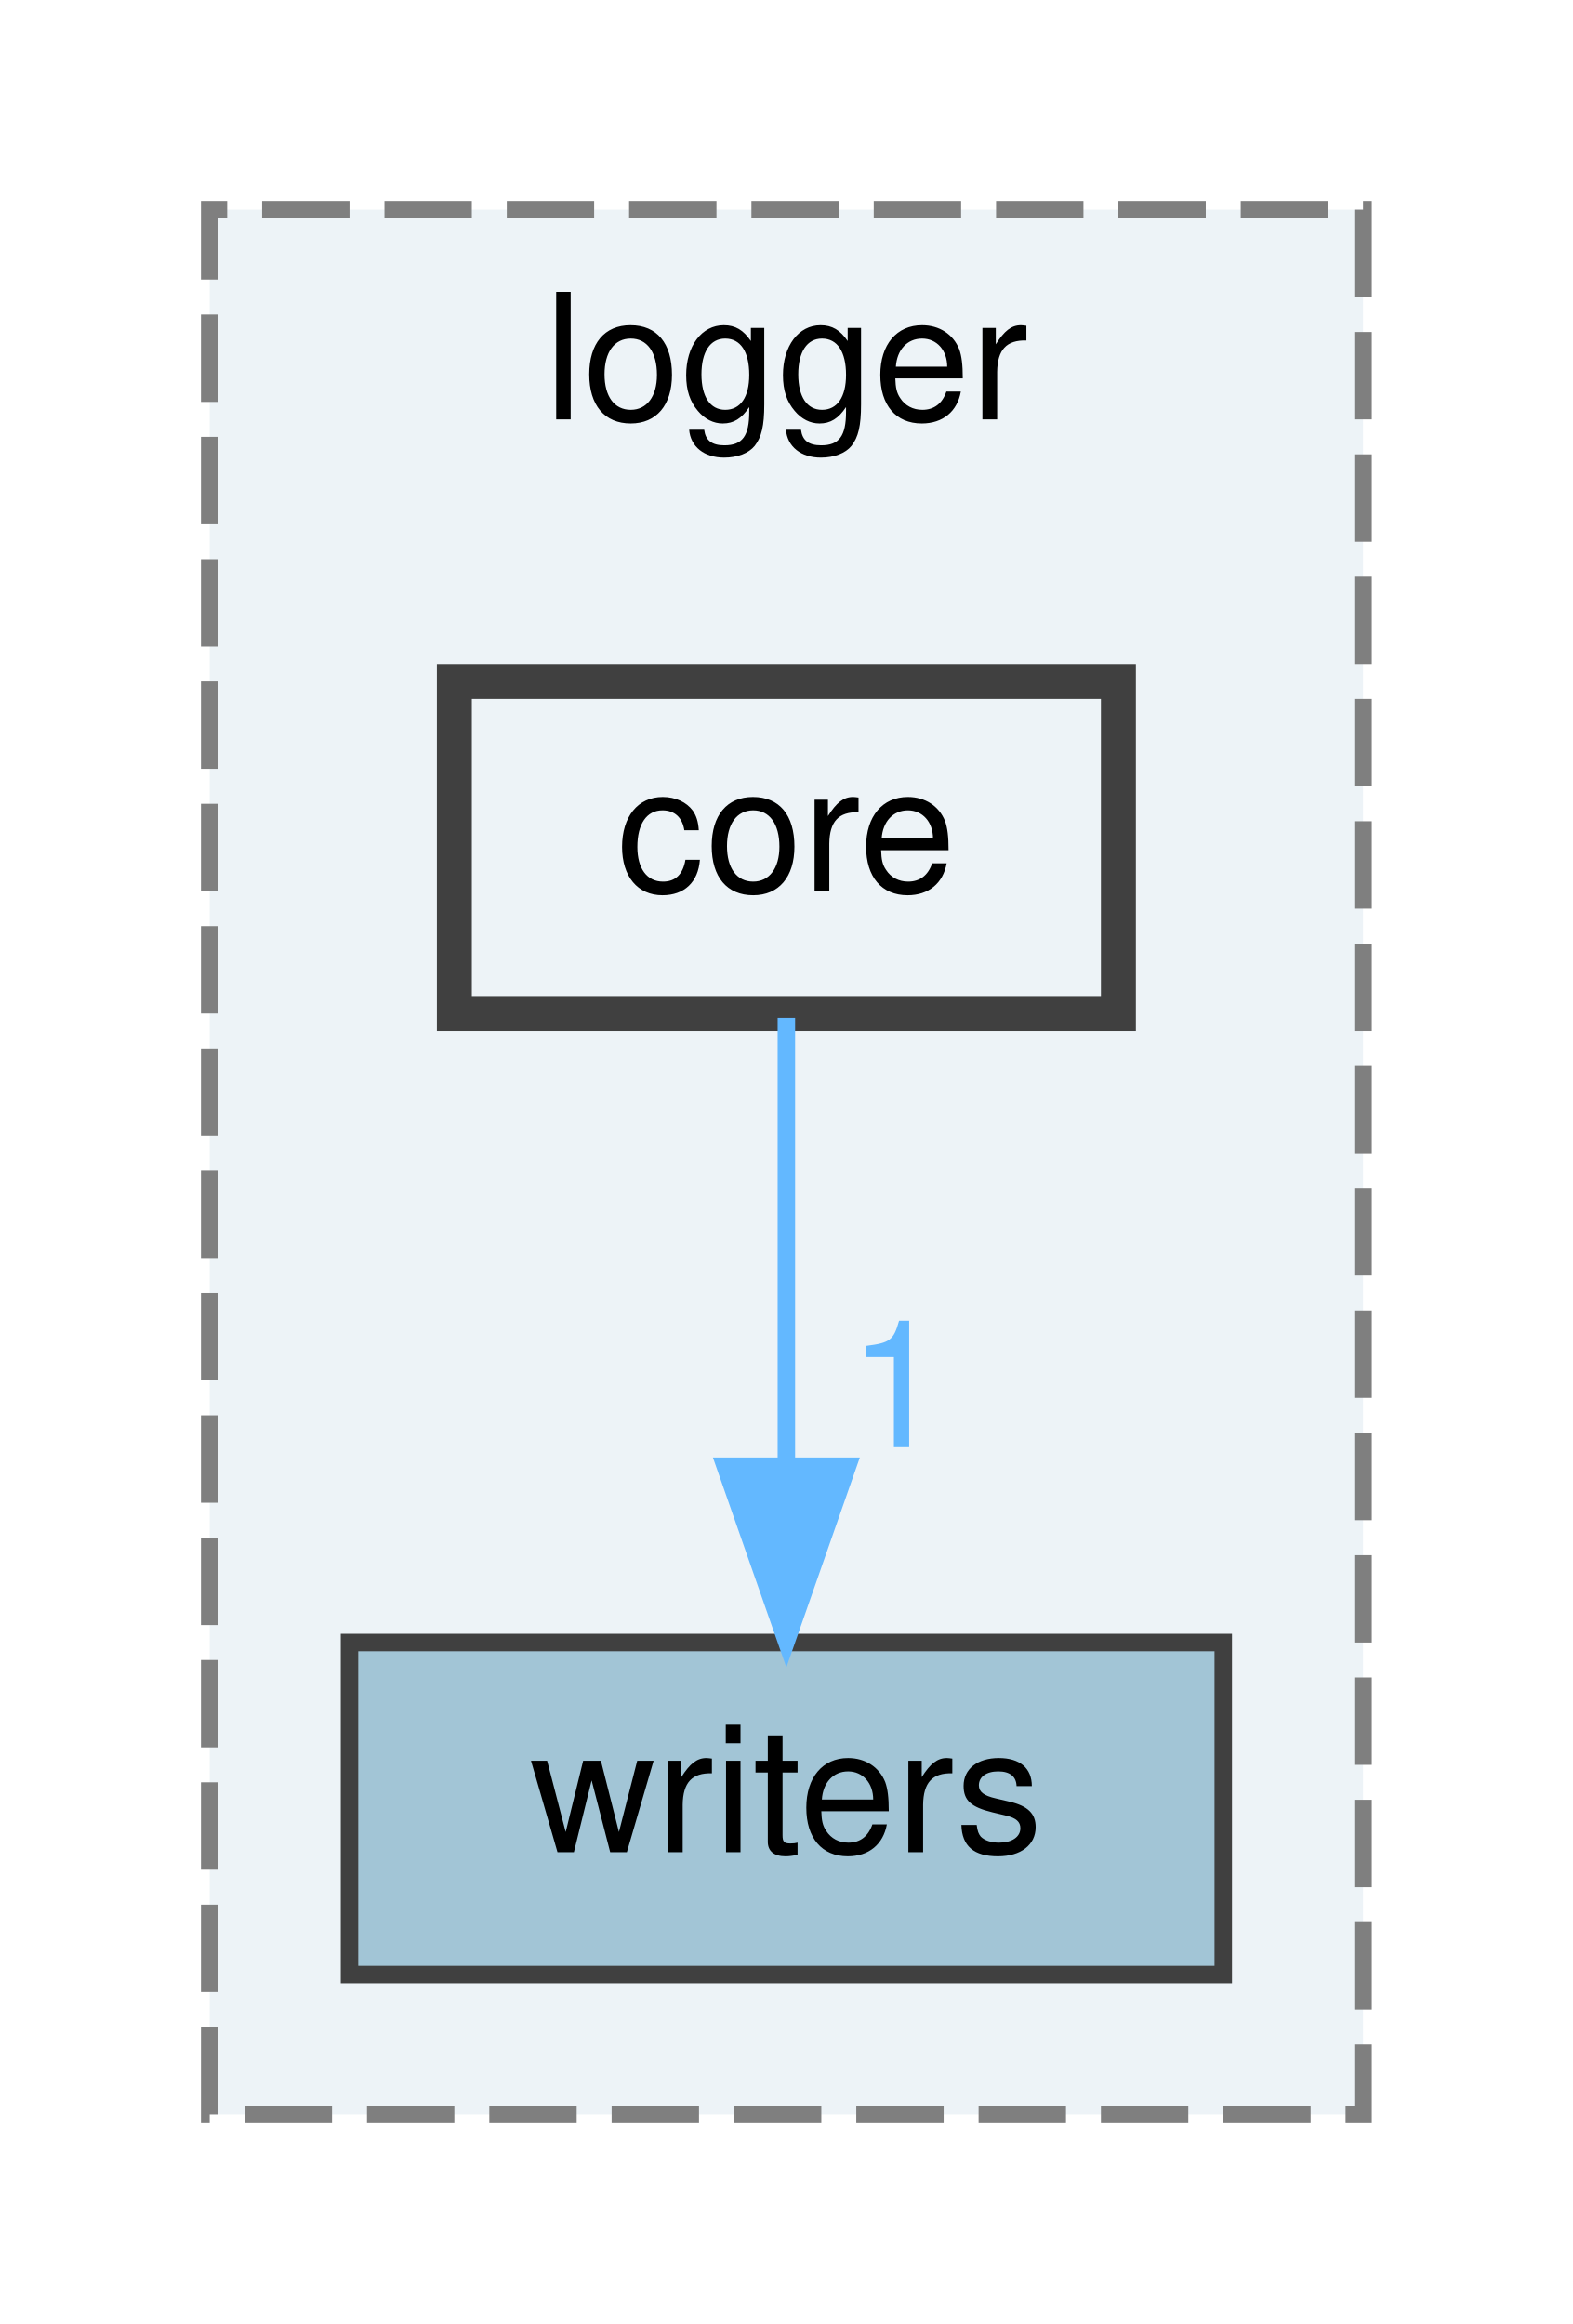
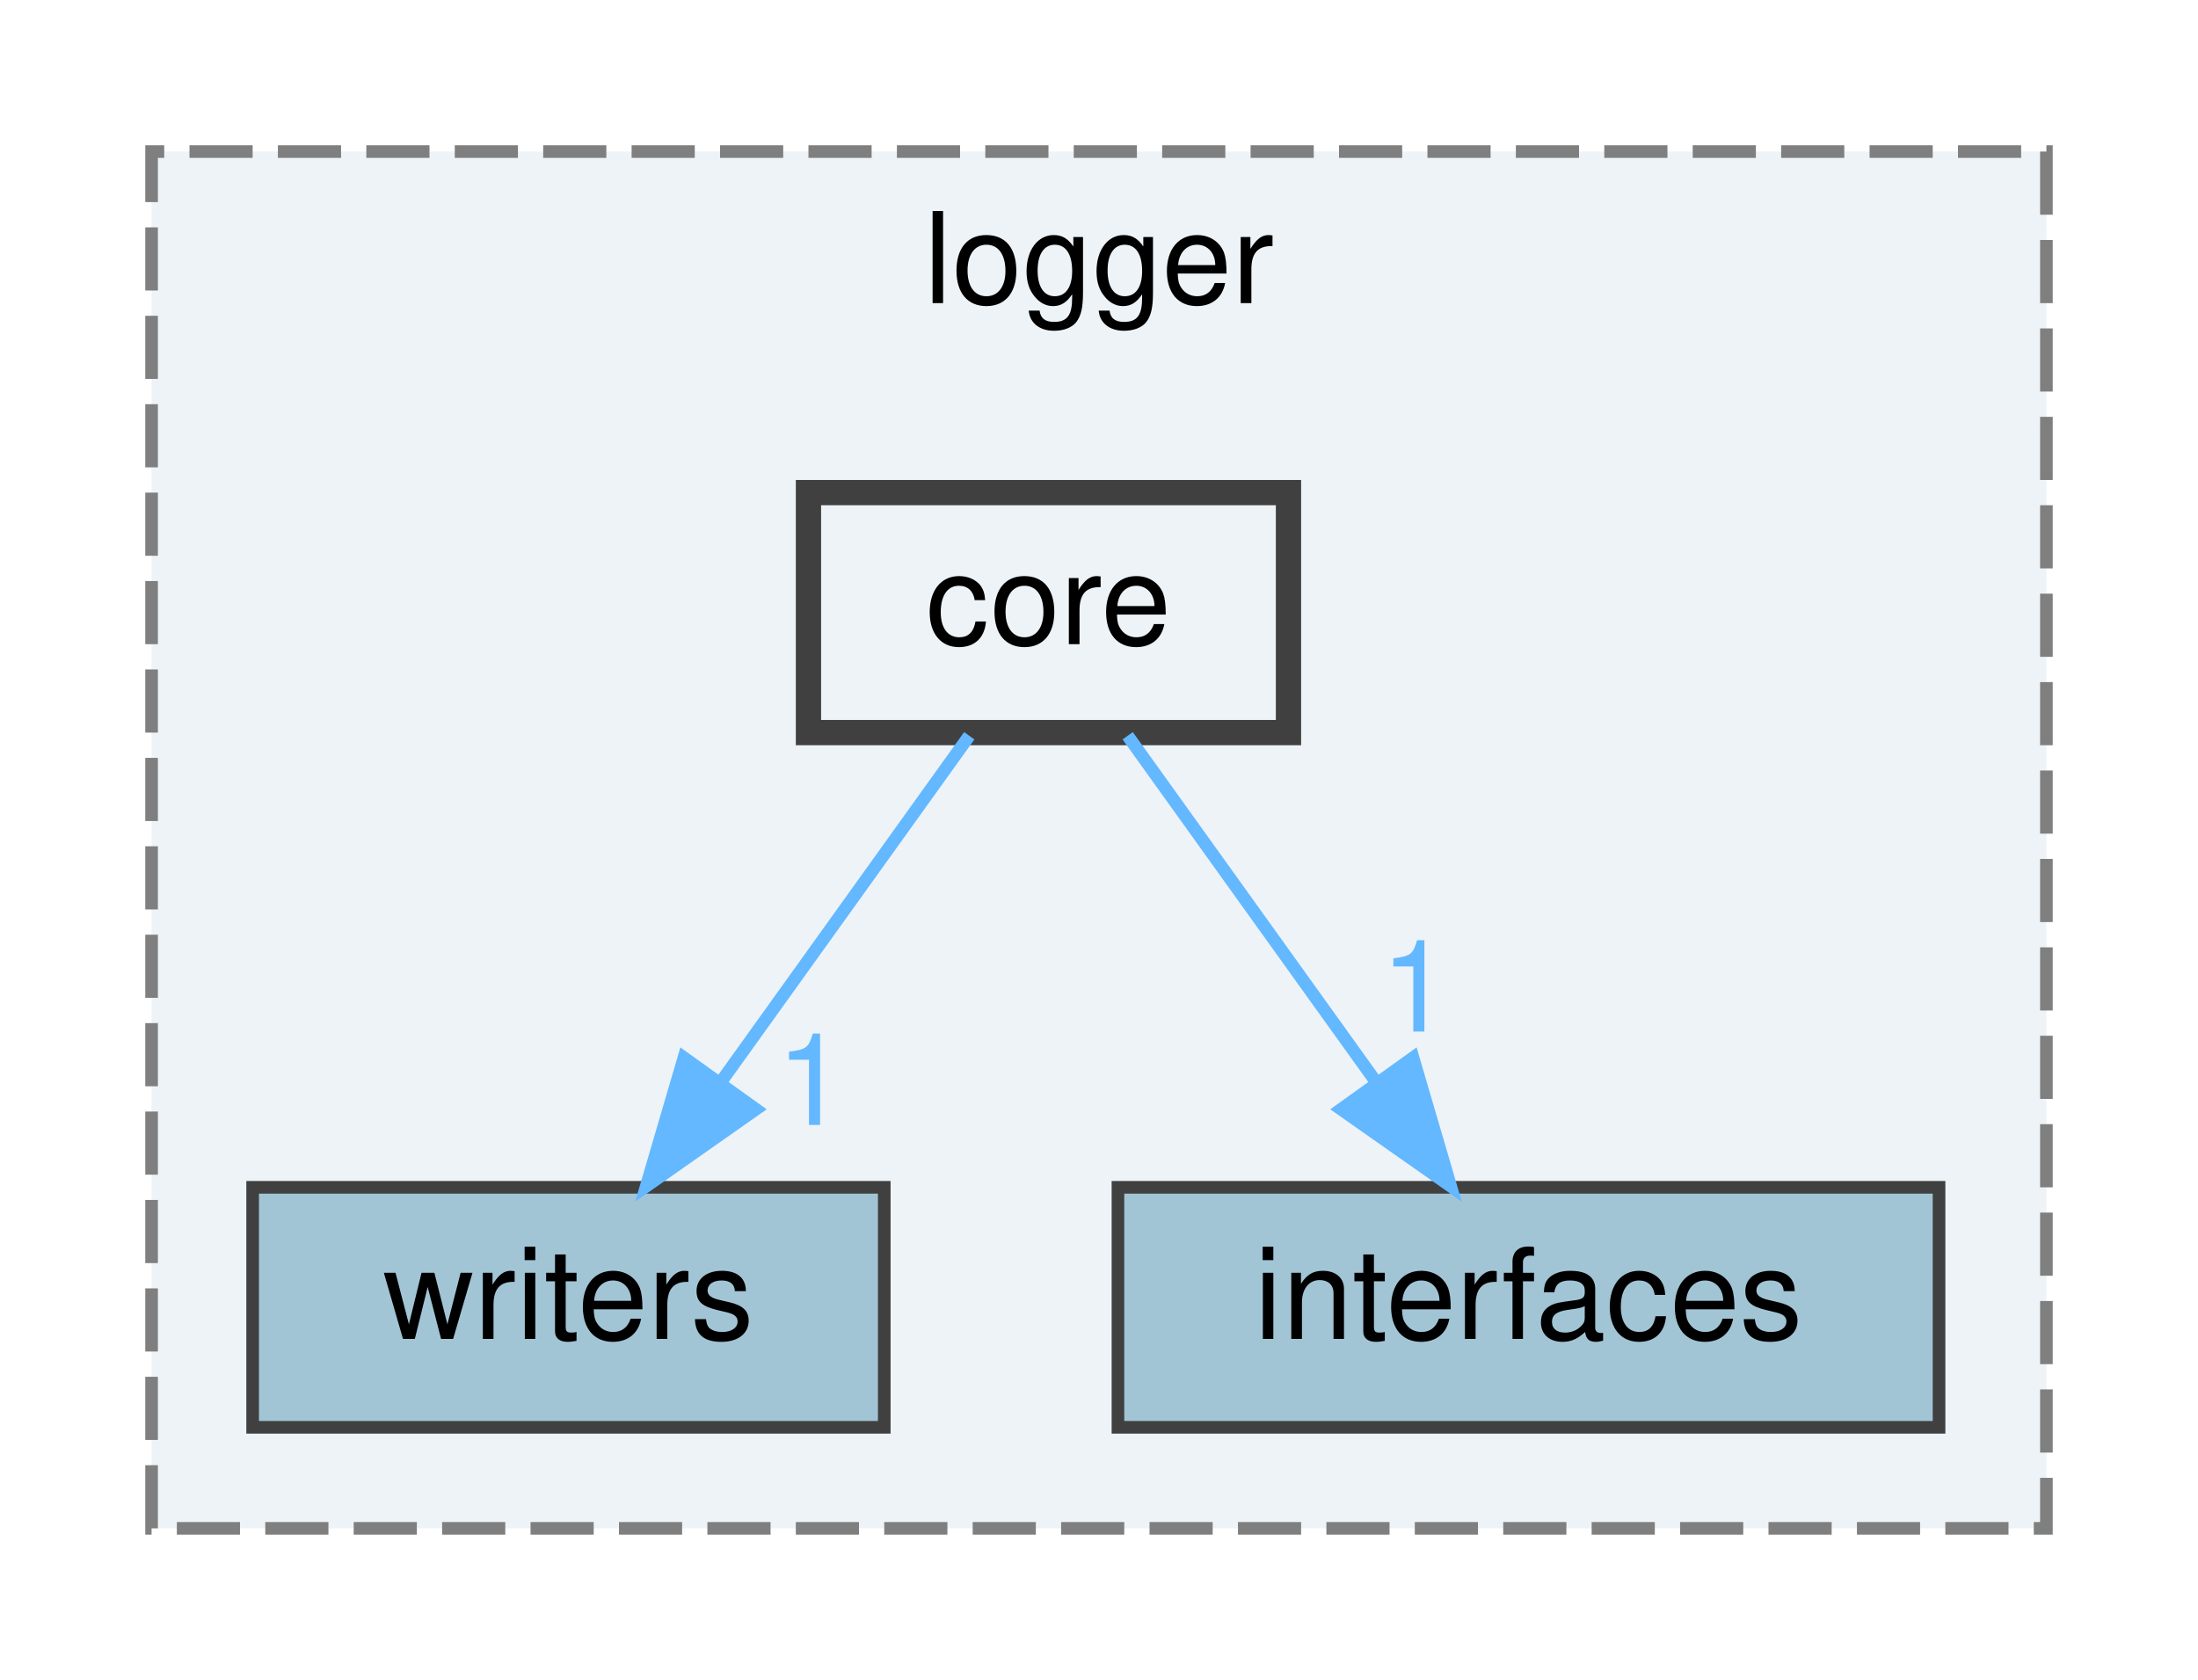
- <svg xmlns="http://www.w3.org/2000/svg" xmlns:xlink="http://www.w3.org/1999/xlink" width="90pt" height="133pt" viewBox="0.00 0.00 90.00 133.00">
+ <svg xmlns="http://www.w3.org/2000/svg" xmlns:xlink="http://www.w3.org/1999/xlink" width="174pt" height="133pt" viewBox="0.00 0.00 174.00 133.00">
  <g id="graph0" class="graph" transform="scale(1 1) rotate(0) translate(4 129)">
    <g id="clust1" class="cluster">
      <g id="a_clust1">
        <a xlink:href="dir_8eafc3c8aa7c38e9ae7a32faf8deec41.html" target="_top" xlink:title="logger">
-           <polygon fill="#edf3f7" stroke="#7f7f7f" stroke-dasharray="5,2" points="8,-8 8,-117 74,-117 74,-8 8,-8" />
-           <text text-anchor="middle" x="41" y="-105" font-family="Helvetica,sans-Serif" font-size="10.00">logger</text>
+           <polygon fill="#edf3f7" stroke="#7f7f7f" stroke-dasharray="5,2" points="8,-8 8,-117 158,-117 158,-8 8,-8" />
+           <text text-anchor="middle" x="83" y="-105" font-family="Helvetica,sans-Serif" font-size="10.00">logger</text>
        </a>
      </g>
    </g>
    <g id="node1" class="node">
      <g id="a_node1">
        <a xlink:href="dir_23bf73740d51936c1f86d2a06c48ee6a.html" target="_top" xlink:title="writers">
          <polygon fill="#a2c5d6" stroke="#404040" points="66,-35 16,-35 16,-16 66,-16 66,-35" />
          <text text-anchor="middle" x="41" y="-23" font-family="Helvetica,sans-Serif" font-size="10.00">writers</text>
        </a>
      </g>
    </g>
    <g id="node2" class="node">
      <g id="a_node2">
+         <a xlink:href="dir_d08dd0d232defddea2975cfbbcf0e0b0.html" target="_top" xlink:title="interfaces">
+           <polygon fill="#a2c5d6" stroke="#404040" points="149.5,-35 84.5,-35 84.5,-16 149.5,-16 149.5,-35" />
+           <text text-anchor="middle" x="117" y="-23" font-family="Helvetica,sans-Serif" font-size="10.00">interfaces</text>
+         </a>
+       </g>
+     </g>
+     <g id="node3" class="node">
+       <g id="a_node3">
        <a xlink:href="dir_615539a9e62276cb0b6ca0873afe0352.html" target="_top" xlink:title="core">
-           <polygon fill="#edf3f7" stroke="#404040" stroke-width="2" points="60,-90 22,-90 22,-71 60,-71 60,-90" />
-           <text text-anchor="middle" x="41" y="-78" font-family="Helvetica,sans-Serif" font-size="10.00">core</text>
+           <polygon fill="#edf3f7" stroke="#404040" stroke-width="2" points="98,-90 60,-90 60,-71 98,-71 98,-90" />
+           <text text-anchor="middle" x="79" y="-78" font-family="Helvetica,sans-Serif" font-size="10.00">core</text>
        </a>
      </g>
    </g>
    <g id="edge1" class="edge">
      <g id="a_edge1">
-         <a xlink:href="dir_000001_000011.html" target="_top">
-           <path fill="none" stroke="#63b8ff" d="M41,-70.75C41,-63.8 41,-53.85 41,-45.13" />
-           <polygon fill="#63b8ff" stroke="#63b8ff" points="44.5,-45.09 41,-35.09 37.5,-45.09 44.5,-45.09" />
+         <a xlink:href="dir_000002_000014.html" target="_top">
+           <path fill="none" stroke="#63b8ff" d="M72.73,-70.75C67.41,-63.34 59.64,-52.5 53.12,-43.41" />
+           <polygon fill="#63b8ff" stroke="#63b8ff" points="55.83,-41.18 47.16,-35.09 50.14,-45.26 55.83,-41.18" />
        </a>
      </g>
      <g id="a_edge1-headlabel">
-         <a xlink:href="dir_000001_000011.html" target="_top" xlink:title="1">
-           <text text-anchor="middle" x="47.34" y="-46.18" font-family="Helvetica,sans-Serif" font-size="10.00" fill="#63b8ff">1</text>
+         <a xlink:href="dir_000002_000014.html" target="_top" xlink:title="1">
+           <text text-anchor="middle" x="60.23" y="-39.94" font-family="Helvetica,sans-Serif" font-size="10.00" fill="#63b8ff">1</text>
+         </a>
+       </g>
+     </g>
+     <g id="edge2" class="edge">
+       <g id="a_edge2">
+         <a xlink:href="dir_000002_000006.html" target="_top">
+           <path fill="none" stroke="#63b8ff" d="M85.27,-70.75C90.59,-63.34 98.36,-52.5 104.88,-43.41" />
+           <polygon fill="#63b8ff" stroke="#63b8ff" points="107.86,-45.26 110.84,-35.09 102.17,-41.18 107.86,-45.26" />
+         </a>
+       </g>
+       <g id="a_edge2-headlabel">
+         <a xlink:href="dir_000002_000006.html" target="_top" xlink:title="1">
+           <text text-anchor="middle" x="108.07" y="-47.33" font-family="Helvetica,sans-Serif" font-size="10.00" fill="#63b8ff">1</text>
        </a>
      </g>
    </g>
  </g>
</svg>
